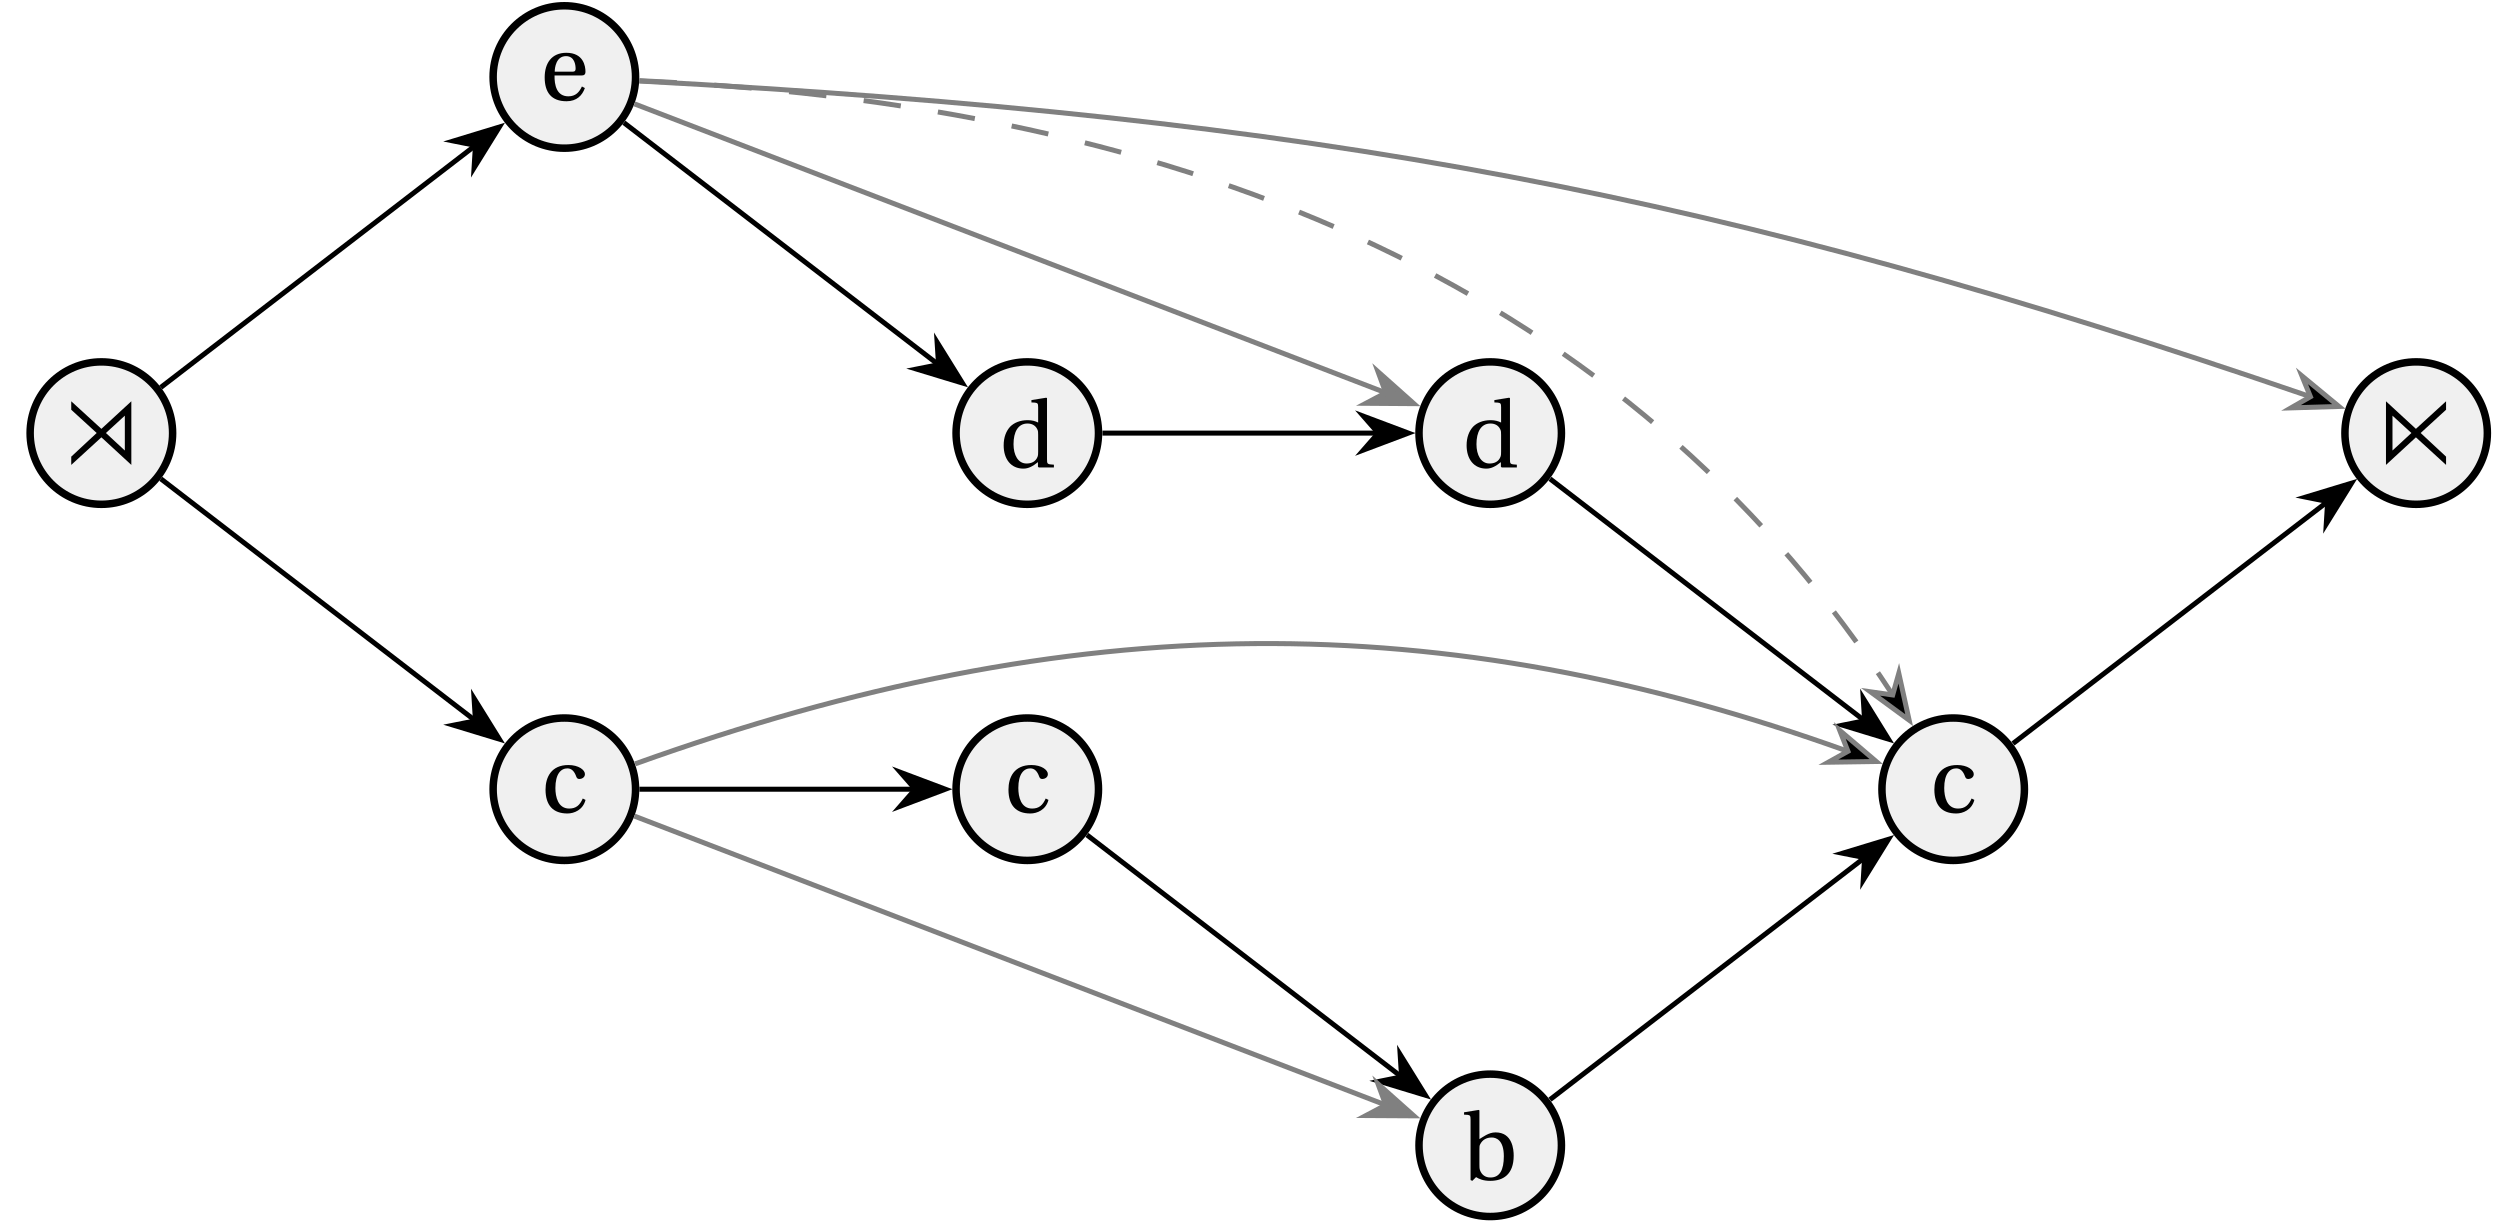
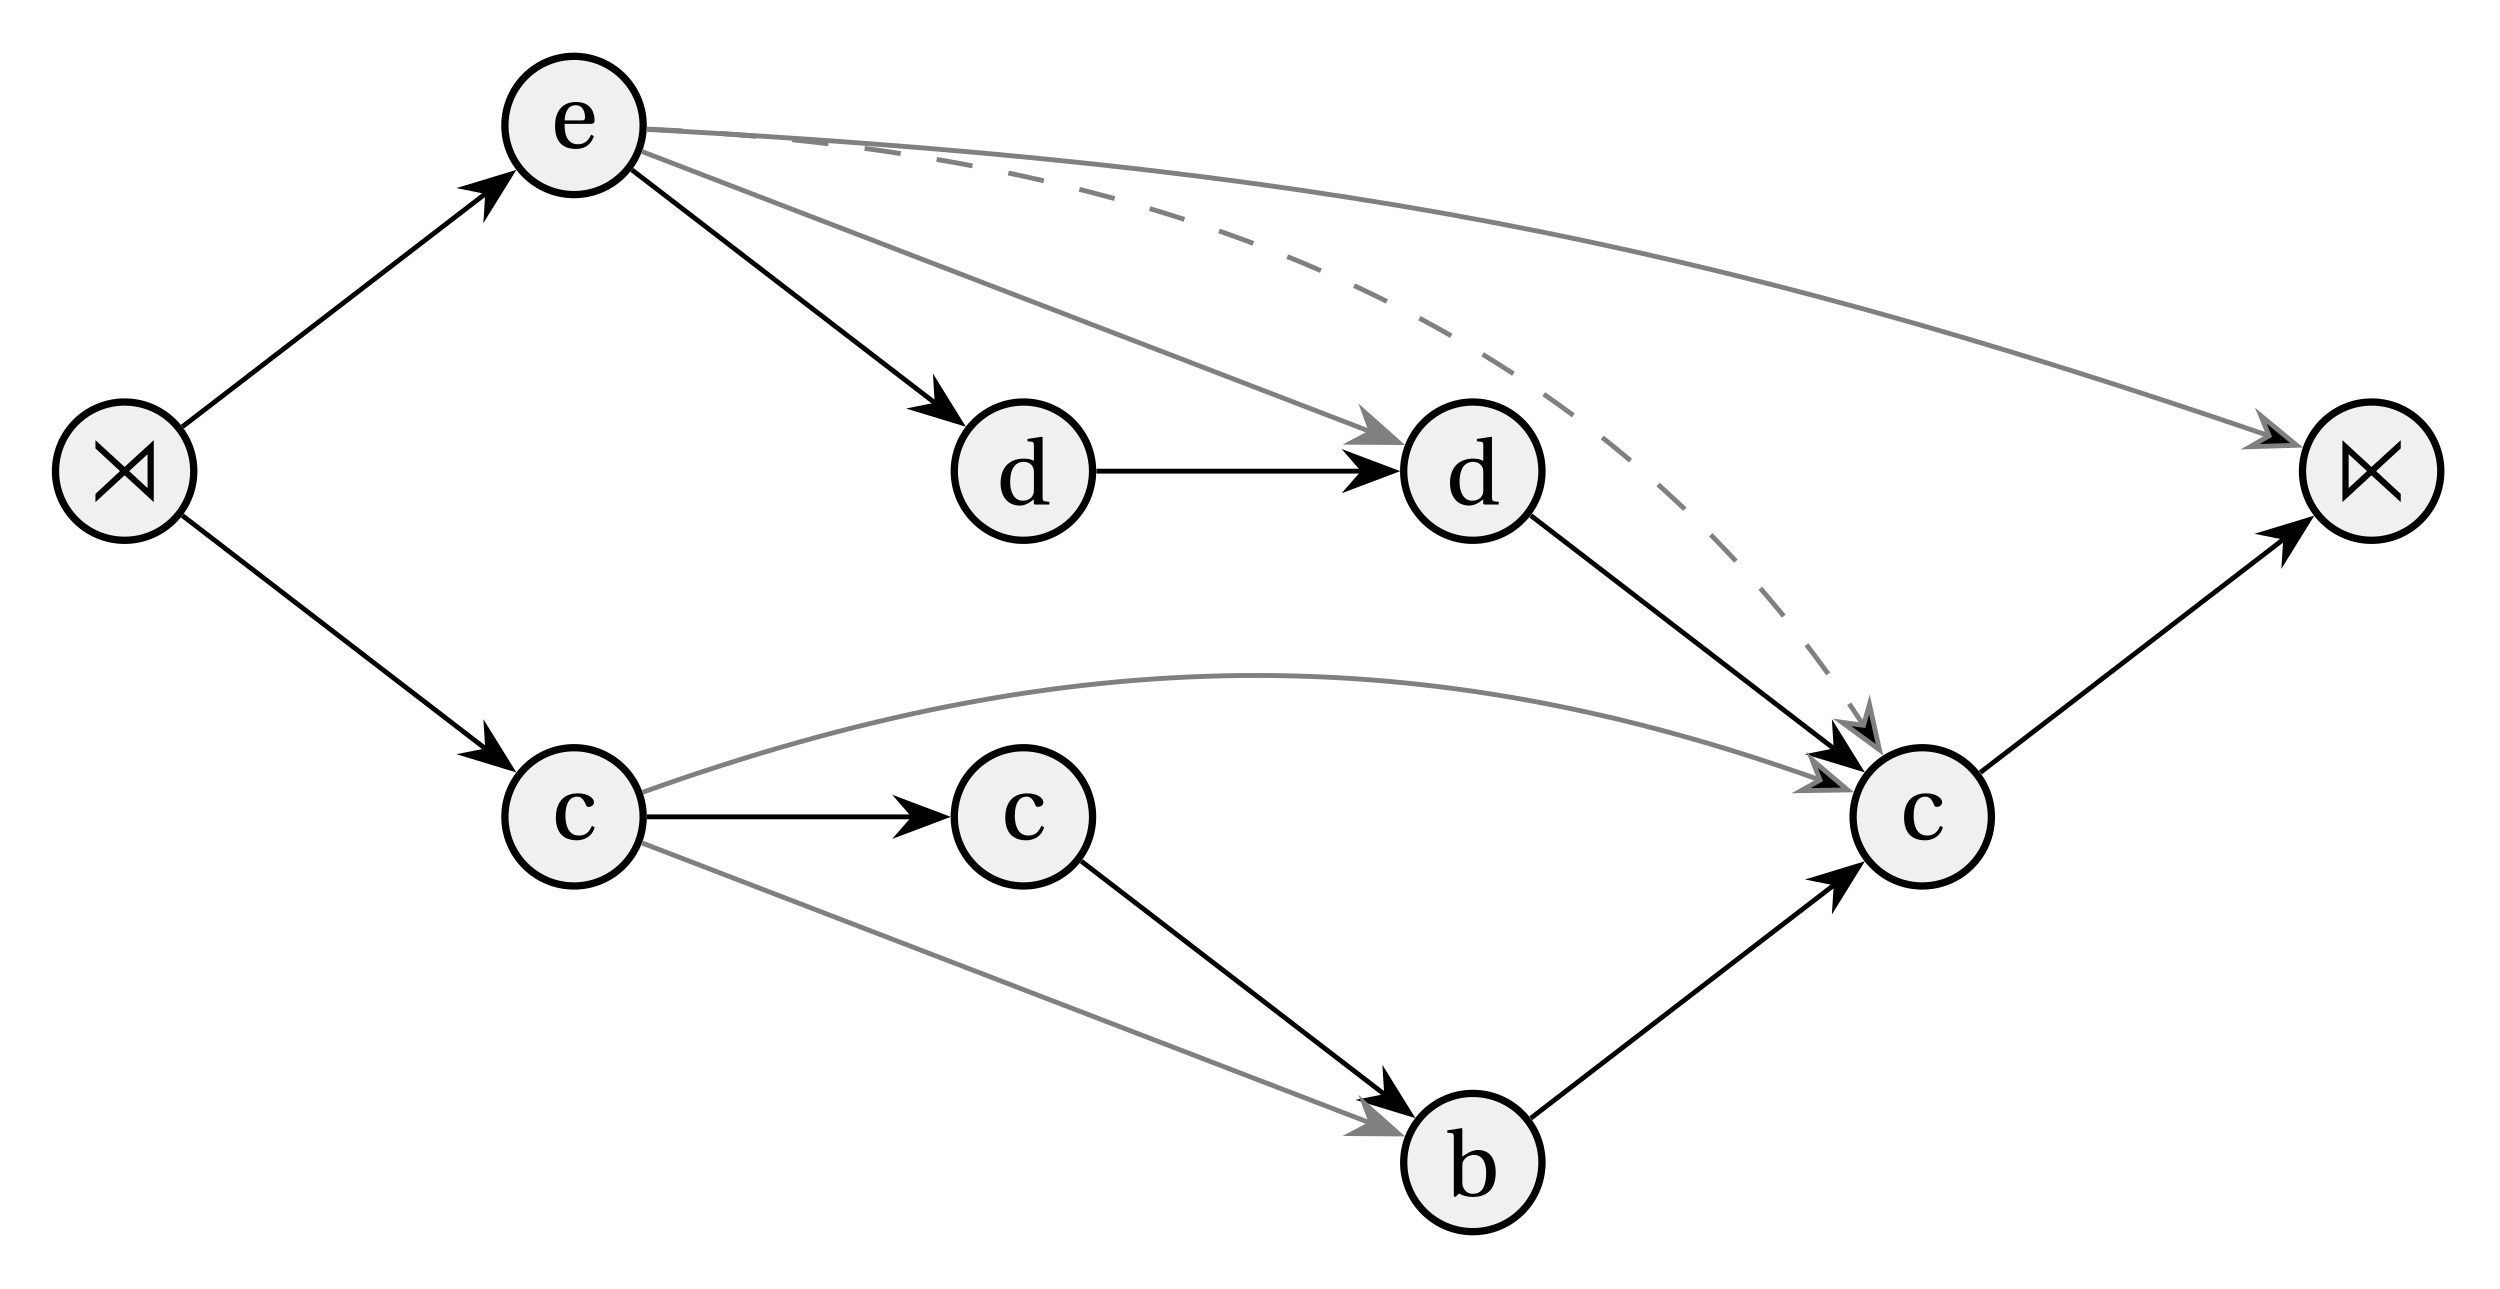
- <svg xmlns="http://www.w3.org/2000/svg" xmlns:xlink="http://www.w3.org/1999/xlink" width="198.291" height="96.975" viewBox="0 0 198.291 96.975">
+ <svg xmlns="http://www.w3.org/2000/svg" xmlns:xlink="http://www.w3.org/1999/xlink" width="409.385" height="210.959" viewBox="0 0 409.385 210.959">
  <defs>
    <g>
      <g id="glyph-0-0">
-         <path d="M 0.672 0 L 3.859 0 L 3.859 -5.156 L 0.672 -5.156 Z M 0.984 -0.688 L 0.984 -4.484 L 2.094 -2.578 Z M 1.141 -0.312 L 2.266 -2.266 L 3.391 -0.312 Z M 1.141 -4.844 L 3.391 -4.844 L 2.266 -2.906 Z M 2.438 -2.578 L 3.547 -4.484 L 3.547 -0.688 Z M 2.438 -2.578 " />
+         <path d="M 1.359 0 L 7.75 0 L 7.75 -10.344 L 1.359 -10.344 Z M 1.984 -1.391 L 1.984 -8.984 L 4.188 -5.172 Z M 2.297 -0.641 L 4.547 -4.547 L 6.812 -0.641 Z M 2.297 -9.719 L 6.797 -9.719 L 4.547 -5.828 Z M 4.906 -5.172 L 7.094 -8.984 L 7.094 -1.391 Z M 4.906 -5.172 " />
      </g>
      <g id="glyph-0-1">
-         <path d="M 0.703 -0.234 L 0.703 0.422 L 3.094 -1.766 L 5.469 0.422 L 5.469 -4.625 L 3.094 -2.438 L 0.703 -4.625 L 0.703 -3.953 L 2.719 -2.109 Z M 3.453 -2.109 L 4.953 -3.484 L 4.953 -0.719 Z M 3.453 -2.109 " />
+         <path d="M 1.422 -0.484 L 1.422 0.859 L 6.188 -3.531 L 10.969 0.859 L 10.969 -9.281 L 6.188 -4.906 L 1.422 -9.281 L 1.422 -7.938 L 5.438 -4.219 Z M 6.938 -4.219 L 9.953 -6.984 L 9.953 -1.438 Z M 6.938 -4.219 " />
      </g>
      <g id="glyph-0-2">
-         <path d="M 0.703 0.422 L 3.078 -1.766 L 5.469 0.422 L 5.469 -0.234 L 3.453 -2.109 L 5.469 -3.953 L 5.469 -4.625 L 3.078 -2.438 L 0.703 -4.625 Z M 1.219 -0.719 L 1.219 -3.484 L 2.719 -2.109 Z M 1.219 -0.719 " />
+         <path d="M 1.422 0.859 L 6.172 -3.531 L 10.969 0.859 L 10.969 -0.484 L 6.938 -4.219 L 10.969 -7.938 L 10.969 -9.281 L 6.172 -4.906 L 1.422 -9.281 Z M 2.438 -1.438 L 2.438 -6.984 L 5.438 -4.219 Z M 2.438 -1.438 " />
      </g>
      <g id="glyph-1-0">
-         <path d="M 0.672 0 L 3.859 0 L 3.859 -5.156 L 0.672 -5.156 Z M 0.984 -0.688 L 0.984 -4.484 L 2.094 -2.578 Z M 1.141 -0.312 L 2.266 -2.266 L 3.391 -0.312 Z M 1.141 -4.844 L 3.391 -4.844 L 2.266 -2.906 Z M 2.438 -2.578 L 3.547 -4.484 L 3.547 -0.688 Z M 2.438 -2.578 " />
+         <path d="M 1.359 0 L 7.75 0 L 7.75 -10.344 L 1.359 -10.344 Z M 1.984 -1.391 L 1.984 -8.984 L 4.188 -5.172 Z M 2.297 -0.641 L 4.547 -4.547 L 6.812 -0.641 Z M 2.297 -9.719 L 6.797 -9.719 L 4.547 -5.828 Z M 4.906 -5.172 L 7.094 -8.984 L 7.094 -1.391 Z M 4.906 -5.172 " />
      </g>
      <g id="glyph-1-1">
-         <path d="M 0.359 -1.797 C 0.359 -0.547 0.969 0.094 2.094 0.094 C 2.625 0.094 3.328 -0.188 3.531 -0.984 L 3.312 -1.094 C 3.078 -0.562 2.781 -0.297 2.234 -0.297 C 1.344 -0.297 1.141 -1.234 1.141 -1.922 C 1.141 -3.047 1.578 -3.484 2.094 -3.484 C 2.438 -3.484 2.656 -3.234 2.797 -2.828 C 2.844 -2.719 2.891 -2.641 3.047 -2.641 C 3.188 -2.641 3.484 -2.734 3.484 -3.031 C 3.484 -3.359 2.984 -3.75 2.172 -3.75 C 0.812 -3.75 0.359 -2.781 0.359 -1.797 Z M 0.359 -1.797 " />
+         <path d="M 0.734 -3.594 C 0.734 -1.094 1.953 0.172 4.203 0.172 C 5.25 0.172 6.672 -0.359 7.078 -1.969 L 6.641 -2.188 C 6.172 -1.125 5.594 -0.609 4.484 -0.609 C 2.703 -0.609 2.297 -2.469 2.297 -3.875 C 2.297 -6.094 3.172 -6.984 4.203 -6.984 C 4.891 -6.984 5.312 -6.5 5.625 -5.688 C 5.719 -5.438 5.812 -5.297 6.094 -5.297 C 6.406 -5.297 6.969 -5.5 6.969 -6.062 C 6.969 -6.75 5.984 -7.516 4.359 -7.516 C 1.641 -7.516 0.734 -5.594 0.734 -3.594 Z M 0.734 -3.594 " />
      </g>
      <g id="glyph-1-2">
-         <path d="M 0.359 -1.797 C 0.359 -0.625 0.875 0.094 2.094 0.094 C 2.906 0.094 3.344 -0.375 3.547 -0.953 L 3.312 -1.078 C 3.109 -0.641 2.828 -0.297 2.234 -0.297 C 1.312 -0.297 1.125 -1.188 1.141 -1.953 L 3.297 -1.953 C 3.453 -1.953 3.594 -2 3.594 -2.25 C 3.594 -2.688 3.438 -3.75 2.078 -3.75 C 0.906 -3.75 0.359 -2.922 0.359 -1.797 Z M 1.156 -2.25 C 1.156 -2.562 1.266 -3.484 2.047 -3.484 C 2.734 -3.484 2.812 -2.781 2.812 -2.484 C 2.812 -2.344 2.766 -2.25 2.562 -2.25 Z M 1.156 -2.25 " />
+         <path d="M 0.734 -3.609 C 0.734 -1.234 1.75 0.172 4.188 0.172 C 5.844 0.172 6.703 -0.75 7.094 -1.922 L 6.656 -2.172 C 6.234 -1.297 5.672 -0.594 4.484 -0.594 C 2.625 -0.594 2.266 -2.375 2.297 -3.938 L 6.609 -3.938 C 6.922 -3.938 7.203 -4.016 7.203 -4.5 C 7.203 -5.375 6.906 -7.516 4.172 -7.516 C 1.828 -7.516 0.734 -5.859 0.734 -3.609 Z M 2.312 -4.5 C 2.312 -5.125 2.531 -6.984 4.094 -6.984 C 5.484 -6.984 5.641 -5.578 5.641 -4.984 C 5.641 -4.703 5.547 -4.5 5.125 -4.5 Z M 2.312 -4.5 " />
      </g>
      <g id="glyph-1-3">
-         <path d="M 0.359 -1.75 C 0.359 -0.656 0.938 0.094 1.922 0.094 C 2.328 0.094 2.672 -0.094 3.078 -0.422 L 3.078 -0.062 L 3.141 0 L 4.344 0 L 4.344 -0.219 C 3.812 -0.25 3.797 -0.266 3.797 -0.656 L 3.797 -5.5 L 3.734 -5.531 L 2.562 -5.344 L 2.562 -5.156 L 2.844 -5.141 C 3.047 -5.109 3.094 -5.078 3.094 -4.781 L 3.094 -3.562 C 2.875 -3.672 2.609 -3.75 2.266 -3.75 C 1.656 -3.75 1.188 -3.547 0.875 -3.234 C 0.562 -2.891 0.359 -2.406 0.359 -1.75 Z M 1.141 -1.844 C 1.141 -2.812 1.5 -3.484 2.25 -3.484 C 2.609 -3.484 2.891 -3.328 3.031 -3.016 C 3.094 -2.891 3.094 -2.781 3.094 -2.578 L 3.094 -1.266 C 3.094 -1.109 3.094 -0.969 3.047 -0.844 C 2.891 -0.453 2.562 -0.312 2.172 -0.312 C 1.5 -0.312 1.141 -0.984 1.141 -1.844 Z M 1.141 -1.844 " />
+         <path d="M 0.734 -3.516 C 0.734 -1.312 1.891 0.172 3.875 0.172 C 4.688 0.172 5.359 -0.188 6.172 -0.844 L 6.172 -0.109 L 6.312 0 L 8.719 0 L 8.719 -0.438 C 7.656 -0.516 7.609 -0.547 7.609 -1.312 L 7.609 -11.016 L 7.5 -11.094 L 5.141 -10.734 L 5.141 -10.344 L 5.719 -10.297 C 6.094 -10.25 6.188 -10.172 6.188 -9.594 L 6.188 -7.156 C 5.781 -7.375 5.219 -7.516 4.531 -7.516 C 3.312 -7.516 2.391 -7.109 1.766 -6.484 C 1.125 -5.812 0.734 -4.828 0.734 -3.516 Z M 2.297 -3.688 C 2.297 -5.641 3 -6.984 4.516 -6.984 C 5.219 -6.984 5.797 -6.672 6.062 -6.047 C 6.188 -5.797 6.188 -5.578 6.188 -5.172 L 6.188 -2.547 C 6.188 -2.219 6.188 -1.953 6.094 -1.703 C 5.797 -0.922 5.141 -0.625 4.359 -0.625 C 3 -0.625 2.297 -1.969 2.297 -3.688 Z M 2.297 -3.688 " />
      </g>
      <g id="glyph-1-4">
-         <path d="M 0.156 -5.156 L 0.438 -5.141 C 0.625 -5.109 0.672 -5.078 0.672 -4.781 L 0.672 0.031 L 0.812 0.094 L 1.109 -0.203 C 1.359 -0.047 1.688 0.094 2.234 0.094 C 3.234 0.094 4.094 -0.391 4.094 -1.906 C 4.094 -2.375 4 -3.75 2.656 -3.75 C 2.094 -3.75 1.656 -3.375 1.375 -3.219 L 1.375 -5.5 L 1.312 -5.531 L 0.156 -5.344 Z M 1.375 -1.219 L 1.375 -2.391 C 1.375 -2.594 1.375 -2.703 1.438 -2.812 C 1.625 -3.172 1.938 -3.344 2.359 -3.344 C 2.672 -3.344 3.312 -3.172 3.312 -1.859 C 3.312 -0.766 2.984 -0.172 2.25 -0.172 C 1.844 -0.172 1.562 -0.375 1.422 -0.75 C 1.375 -0.875 1.375 -1.031 1.375 -1.219 Z M 1.375 -1.219 " />
+         <path d="M 0.297 -10.344 L 0.875 -10.297 C 1.266 -10.25 1.359 -10.172 1.359 -9.594 L 1.359 0.062 L 1.625 0.172 L 2.219 -0.391 C 2.734 -0.094 3.375 0.172 4.484 0.172 C 6.484 0.172 8.219 -0.781 8.219 -3.844 C 8.219 -4.766 8.031 -7.516 5.328 -7.516 C 4.203 -7.516 3.312 -6.781 2.75 -6.453 L 2.75 -11.016 L 2.641 -11.094 L 0.297 -10.734 Z M 2.75 -2.438 L 2.75 -4.812 C 2.75 -5.188 2.766 -5.406 2.891 -5.656 C 3.266 -6.375 3.891 -6.703 4.734 -6.703 C 5.344 -6.703 6.656 -6.359 6.656 -3.734 C 6.656 -1.547 5.984 -0.344 4.5 -0.344 C 3.703 -0.344 3.141 -0.75 2.859 -1.5 C 2.766 -1.766 2.75 -2.062 2.75 -2.438 Z M 2.75 -2.438 " />
      </g>
    </g>
    <clipPath id="clip-0">
-       <path clip-rule="nonzero" d="M 0 0.16 L 197.586 0.16 L 197.586 96.789 L 0 96.789 Z M 0 0.16 " />
+       <path clip-rule="nonzero" d="M 360 48 L 408.77 48 L 408.77 106 L 360 106 Z M 360 48 " />
    </clipPath>
    <clipPath id="clip-1">
-       <path clip-rule="nonzero" d="M 185 28 L 197.586 28 L 197.586 40 L 185 40 Z M 185 28 " />
+       <path clip-rule="nonzero" d="M 65 0.137 L 123 0.137 L 123 49 L 65 49 Z M 65 0.137 " />
    </clipPath>
    <clipPath id="clip-2">
-       <path clip-rule="nonzero" d="M 177 20 L 197.586 20 L 197.586 49 L 177 49 Z M 177 20 " />
-     </clipPath>
-     <clipPath id="clip-3">
-       <path clip-rule="nonzero" d="M 39 0.16 L 51 0.16 L 51 12 L 39 12 Z M 39 0.16 " />
-     </clipPath>
-     <clipPath id="clip-4">
-       <path clip-rule="nonzero" d="M 30 0.16 L 59 0.16 L 59 21 L 30 21 Z M 30 0.16 " />
-     </clipPath>
-     <clipPath id="clip-5">
-       <path clip-rule="nonzero" d="M 112 85 L 124 85 L 124 96.789 L 112 96.789 Z M 112 85 " />
-     </clipPath>
-     <clipPath id="clip-6">
-       <path clip-rule="nonzero" d="M 104 76 L 133 76 L 133 96.789 L 104 96.789 Z M 104 76 " />
-     </clipPath>
-     <clipPath id="clip-7">
-       <path clip-rule="nonzero" d="M 45 0.16 L 189 0.16 L 189 38 L 45 38 Z M 45 0.16 " />
-     </clipPath>
-     <clipPath id="clip-8">
-       <path clip-rule="nonzero" d="M 45 0.16 L 156 0.16 L 156 61 L 45 61 Z M 45 0.16 " />
+       <path clip-rule="nonzero" d="M 212 162 L 270 162 L 270 210.781 L 212 210.781 Z M 212 162 " />
    </clipPath>
  </defs>
+   <path fill-rule="nonzero" fill="rgb(93.999%, 93.999%, 93.999%)" fill-opacity="1" stroke-width="0.598" stroke-linecap="butt" stroke-linejoin="miter" stroke="rgb(0%, 0%, 0%)" stroke-opacity="1" stroke-miterlimit="10" d="M 5.669 56.694 C 5.669 59.824 3.132 62.363 0 62.363 C -3.131 62.363 -5.67 59.824 -5.67 56.694 C -5.67 53.563 -3.131 51.024 0 51.024 C 3.132 51.024 5.669 53.563 5.669 56.694 Z M 5.669 56.694 " transform="matrix(1.997, 0, 0, -1.997, 20.40934, 190.371)" />
+   <g fill="rgb(0%, 0%, 0%)" fill-opacity="1">
+     <use xlink:href="#glyph-0-1" x="14.211" y="81.365" />
+   </g>
+   <path fill-rule="nonzero" fill="rgb(93.999%, 93.999%, 93.999%)" fill-opacity="1" d="M 399.688 77.152 C 399.688 70.902 394.617 65.832 388.367 65.832 C 382.113 65.832 377.043 70.902 377.043 77.152 C 377.043 83.406 382.113 88.477 388.367 88.477 C 394.617 88.477 399.688 83.406 399.688 77.152 Z M 399.688 77.152 " />
  <g clip-path="url(#clip-0)">
-     <path fill-rule="nonzero" fill="rgb(100%, 100%, 100%)" fill-opacity="1" d="M 0 96.789 L 197.586 96.789 L 197.586 0.16 L 0 0.16 Z M 0 96.789 " />
-   </g>
-   <path fill-rule="nonzero" fill="rgb(93.999%, 93.999%, 93.999%)" fill-opacity="1" stroke-width="0.598" stroke-linecap="butt" stroke-linejoin="miter" stroke="rgb(0%, 0%, 0%)" stroke-opacity="1" stroke-miterlimit="10" d="M 5.67 56.693 C 5.67 59.826 3.13 62.362 0.002 62.362 C -3.131 62.362 -5.671 59.826 -5.671 56.693 C -5.671 53.561 -3.131 51.025 0.002 51.025 C 3.13 51.025 5.67 53.561 5.67 56.693 Z M 5.67 56.693 " transform="matrix(0.996437, 0, 0, -0.996437, 8.041248, 90.84306)" />
-   <g fill="rgb(0%, 0%, 0%)" fill-opacity="1">
-     <use xlink:href="#glyph-0-1" x="4.948" y="36.453" />
-   </g>
-   <g clip-path="url(#clip-1)">
-     <path fill-rule="nonzero" fill="rgb(93.999%, 93.999%, 93.999%)" fill-opacity="1" d="M 197.289 34.352 C 197.289 31.23 194.758 28.703 191.641 28.703 C 188.52 28.703 185.992 31.23 185.992 34.352 C 185.992 37.473 188.52 40 191.641 40 C 194.758 40 197.289 37.473 197.289 34.352 Z M 197.289 34.352 " />
-   </g>
-   <g clip-path="url(#clip-2)">
-     <path fill="none" stroke-width="0.598" stroke-linecap="butt" stroke-linejoin="miter" stroke="rgb(0%, 0%, 0%)" stroke-opacity="1" stroke-miterlimit="10" d="M 189.924 56.693 C 189.924 59.826 187.384 62.362 184.256 62.362 C 181.124 62.362 178.587 59.826 178.587 56.693 C 178.587 53.561 181.124 51.025 184.256 51.025 C 187.384 51.025 189.924 53.561 189.924 56.693 Z M 189.924 56.693 " transform="matrix(0.996437, 0, 0, -0.996437, 8.041248, 90.84306)" />
+     <path fill="none" stroke-width="0.598" stroke-linecap="butt" stroke-linejoin="miter" stroke="rgb(0%, 0%, 0%)" stroke-opacity="1" stroke-miterlimit="10" d="M 189.924 56.694 C 189.924 59.824 187.385 62.363 184.255 62.363 C 181.124 62.363 178.585 59.824 178.585 56.694 C 178.585 53.563 181.124 51.024 184.255 51.024 C 187.385 51.024 189.924 53.563 189.924 56.694 Z M 189.924 56.694 " transform="matrix(1.997, 0, 0, -1.997, 20.40934, 190.371)" />
  </g>
  <g fill="rgb(0%, 0%, 0%)" fill-opacity="1">
-     <use xlink:href="#glyph-0-2" x="188.544" y="36.453" />
+     <use xlink:href="#glyph-0-2" x="382.162" y="81.365" />
  </g>
-   <path fill-rule="nonzero" fill="rgb(93.999%, 93.999%, 93.999%)" fill-opacity="1" stroke-width="0.598" stroke-linecap="butt" stroke-linejoin="miter" stroke="rgb(0%, 0%, 0%)" stroke-opacity="1" stroke-miterlimit="10" d="M 42.52 28.346 C 42.52 31.479 39.98 34.015 36.852 34.015 C 33.72 34.015 31.183 31.479 31.183 28.346 C 31.183 25.214 33.72 22.678 36.852 22.678 C 39.98 22.678 42.52 25.214 42.52 28.346 Z M 42.52 28.346 " transform="matrix(0.996437, 0, 0, -0.996437, 8.041248, 90.84306)" />
+   <path fill-rule="nonzero" fill="rgb(93.999%, 93.999%, 93.999%)" fill-opacity="1" stroke-width="0.598" stroke-linecap="butt" stroke-linejoin="miter" stroke="rgb(0%, 0%, 0%)" stroke-opacity="1" stroke-miterlimit="10" d="M 42.519 28.347 C 42.519 31.479 39.982 34.016 36.851 34.016 C 33.719 34.016 31.182 31.479 31.182 28.347 C 31.182 25.215 33.719 22.678 36.851 22.678 C 39.982 22.678 42.519 25.215 42.519 28.347 Z M 42.519 28.347 " transform="matrix(1.997, 0, 0, -1.997, 20.40934, 190.371)" />
  <g fill="rgb(0%, 0%, 0%)" fill-opacity="1">
-     <use xlink:href="#glyph-1-1" x="42.911" y="64.429" />
+     <use xlink:href="#glyph-1-1" x="90.29" y="137.432" />
  </g>
-   <g clip-path="url(#clip-3)">
-     <path fill-rule="nonzero" fill="rgb(93.999%, 93.999%, 93.999%)" fill-opacity="1" d="M 50.41 6.105 C 50.41 2.984 47.879 0.457 44.762 0.457 C 41.641 0.457 39.113 2.984 39.113 6.105 C 39.113 9.227 41.641 11.754 44.762 11.754 C 47.879 11.754 50.41 9.227 50.41 6.105 Z M 50.41 6.105 " />
-   </g>
-   <g clip-path="url(#clip-4)">
-     <path fill="none" stroke-width="0.598" stroke-linecap="butt" stroke-linejoin="miter" stroke="rgb(0%, 0%, 0%)" stroke-opacity="1" stroke-miterlimit="10" d="M 42.52 85.041 C 42.52 88.173 39.98 90.709 36.852 90.709 C 33.72 90.709 31.183 88.173 31.183 85.041 C 31.183 81.908 33.72 79.372 36.852 79.372 C 39.98 79.372 42.52 81.908 42.52 85.041 Z M 42.52 85.041 " transform="matrix(0.996437, 0, 0, -0.996437, 8.041248, 90.84306)" />
+   <path fill-rule="nonzero" fill="rgb(93.999%, 93.999%, 93.999%)" fill-opacity="1" d="M 105.32 20.547 C 105.32 14.293 100.254 9.223 94 9.223 C 87.746 9.223 82.68 14.293 82.68 20.547 C 82.68 26.797 87.746 31.867 94 31.867 C 100.254 31.867 105.32 26.797 105.32 20.547 Z M 105.32 20.547 " />
+   <g clip-path="url(#clip-1)">
+     <path fill="none" stroke-width="0.598" stroke-linecap="butt" stroke-linejoin="miter" stroke="rgb(0%, 0%, 0%)" stroke-opacity="1" stroke-miterlimit="10" d="M 42.519 85.04 C 42.519 88.171 39.982 90.71 36.851 90.71 C 33.719 90.71 31.182 88.171 31.182 85.04 C 31.182 81.91 33.719 79.371 36.851 79.371 C 39.982 79.371 42.519 81.91 42.519 85.04 Z M 42.519 85.04 " transform="matrix(1.997, 0, 0, -1.997, 20.40934, 190.371)" />
  </g>
  <g fill="rgb(0%, 0%, 0%)" fill-opacity="1">
-     <use xlink:href="#glyph-1-2" x="42.843" y="7.937" />
+     <use xlink:href="#glyph-1-2" x="90.157" y="24.217" />
  </g>
-   <path fill-rule="nonzero" fill="rgb(93.999%, 93.999%, 93.999%)" fill-opacity="1" stroke-width="0.598" stroke-linecap="butt" stroke-linejoin="miter" stroke="rgb(0%, 0%, 0%)" stroke-opacity="1" stroke-miterlimit="10" d="M 79.37 56.693 C 79.37 59.826 76.834 62.362 73.702 62.362 C 70.57 62.362 68.033 59.826 68.033 56.693 C 68.033 53.561 70.57 51.025 73.702 51.025 C 76.834 51.025 79.37 53.561 79.37 56.693 Z M 79.37 56.693 " transform="matrix(0.996437, 0, 0, -0.996437, 8.041248, 90.84306)" />
+   <path fill-rule="nonzero" fill="rgb(93.999%, 93.999%, 93.999%)" fill-opacity="1" stroke-width="0.598" stroke-linecap="butt" stroke-linejoin="miter" stroke="rgb(0%, 0%, 0%)" stroke-opacity="1" stroke-miterlimit="10" d="M 79.371 56.694 C 79.371 59.824 76.832 62.363 73.703 62.363 C 70.571 62.363 68.032 59.824 68.032 56.694 C 68.032 53.563 70.571 51.024 73.703 51.024 C 76.832 51.024 79.371 53.563 79.371 56.694 Z M 79.371 56.694 " transform="matrix(1.997, 0, 0, -1.997, 20.40934, 190.371)" />
  <g fill="rgb(0%, 0%, 0%)" fill-opacity="1">
-     <use xlink:href="#glyph-1-3" x="79.248" y="37.076" />
+     <use xlink:href="#glyph-1-3" x="163.117" y="82.615" />
  </g>
-   <path fill-rule="nonzero" fill="rgb(93.999%, 93.999%, 93.999%)" fill-opacity="1" stroke-width="0.598" stroke-linecap="butt" stroke-linejoin="miter" stroke="rgb(0%, 0%, 0%)" stroke-opacity="1" stroke-miterlimit="10" d="M 79.37 28.346 C 79.37 31.479 76.834 34.015 73.702 34.015 C 70.57 34.015 68.033 31.479 68.033 28.346 C 68.033 25.214 70.57 22.678 73.702 22.678 C 76.834 22.678 79.37 25.214 79.37 28.346 Z M 79.37 28.346 " transform="matrix(0.996437, 0, 0, -0.996437, 8.041248, 90.84306)" />
+   <path fill-rule="nonzero" fill="rgb(93.999%, 93.999%, 93.999%)" fill-opacity="1" stroke-width="0.598" stroke-linecap="butt" stroke-linejoin="miter" stroke="rgb(0%, 0%, 0%)" stroke-opacity="1" stroke-miterlimit="10" d="M 79.371 28.347 C 79.371 31.479 76.832 34.016 73.703 34.016 C 70.571 34.016 68.032 31.479 68.032 28.347 C 68.032 25.215 70.571 22.678 73.703 22.678 C 76.832 22.678 79.371 25.215 79.371 28.347 Z M 79.371 28.347 " transform="matrix(1.997, 0, 0, -1.997, 20.40934, 190.371)" />
  <g fill="rgb(0%, 0%, 0%)" fill-opacity="1">
-     <use xlink:href="#glyph-1-1" x="79.629" y="64.429" />
+     <use xlink:href="#glyph-1-1" x="163.882" y="137.432" />
  </g>
-   <path fill-rule="nonzero" fill="rgb(93.999%, 93.999%, 93.999%)" fill-opacity="1" stroke-width="0.598" stroke-linecap="butt" stroke-linejoin="miter" stroke="rgb(0%, 0%, 0%)" stroke-opacity="1" stroke-miterlimit="10" d="M 116.22 56.693 C 116.22 59.826 113.684 62.362 110.552 62.362 C 107.424 62.362 104.883 59.826 104.883 56.693 C 104.883 53.561 107.424 51.025 110.552 51.025 C 113.684 51.025 116.22 53.561 116.22 56.693 Z M 116.22 56.693 " transform="matrix(0.996437, 0, 0, -0.996437, 8.041248, 90.84306)" />
+   <path fill-rule="nonzero" fill="rgb(93.999%, 93.999%, 93.999%)" fill-opacity="1" stroke-width="0.598" stroke-linecap="butt" stroke-linejoin="miter" stroke="rgb(0%, 0%, 0%)" stroke-opacity="1" stroke-miterlimit="10" d="M 116.222 56.694 C 116.222 59.824 113.685 62.363 110.553 62.363 C 107.421 62.363 104.884 59.824 104.884 56.694 C 104.884 53.563 107.421 51.024 110.553 51.024 C 113.685 51.024 116.222 53.563 116.222 56.694 Z M 116.222 56.694 " transform="matrix(1.997, 0, 0, -1.997, 20.40934, 190.371)" />
  <g fill="rgb(0%, 0%, 0%)" fill-opacity="1">
-     <use xlink:href="#glyph-1-3" x="115.967" y="37.076" />
+     <use xlink:href="#glyph-1-3" x="236.708" y="82.615" />
  </g>
-   <g clip-path="url(#clip-5)">
-     <path fill-rule="nonzero" fill="rgb(93.999%, 93.999%, 93.999%)" fill-opacity="1" d="M 123.848 90.844 C 123.848 87.723 121.32 85.195 118.199 85.195 C 115.082 85.195 112.551 87.723 112.551 90.844 C 112.551 93.965 115.082 96.492 118.199 96.492 C 121.32 96.492 123.848 93.965 123.848 90.844 Z M 123.848 90.844 " />
-   </g>
-   <g clip-path="url(#clip-6)">
-     <path fill="none" stroke-width="0.598" stroke-linecap="butt" stroke-linejoin="miter" stroke="rgb(0%, 0%, 0%)" stroke-opacity="1" stroke-miterlimit="10" d="M 116.22 -0.001 C 116.22 3.132 113.684 5.668 110.552 5.668 C 107.424 5.668 104.883 3.132 104.883 -0.001 C 104.883 -3.133 107.424 -5.669 110.552 -5.669 C 113.684 -5.669 116.22 -3.133 116.22 -0.001 Z M 116.22 -0.001 " transform="matrix(0.996437, 0, 0, -0.996437, 8.041248, 90.84306)" />
+   <path fill-rule="nonzero" fill="rgb(93.999%, 93.999%, 93.999%)" fill-opacity="1" d="M 252.504 190.371 C 252.504 184.117 247.438 179.051 241.184 179.051 C 234.93 179.051 229.863 184.117 229.863 190.371 C 229.863 196.625 234.93 201.691 241.184 201.691 C 247.438 201.691 252.504 196.625 252.504 190.371 Z M 252.504 190.371 " />
+   <g clip-path="url(#clip-2)">
+     <path fill="none" stroke-width="0.598" stroke-linecap="butt" stroke-linejoin="miter" stroke="rgb(0%, 0%, 0%)" stroke-opacity="1" stroke-miterlimit="10" d="M 116.222 -0 C 116.222 3.132 113.685 5.669 110.553 5.669 C 107.421 5.669 104.884 3.132 104.884 -0 C 104.884 -3.132 107.421 -5.669 110.553 -5.669 C 113.685 -5.669 116.222 -3.132 116.222 -0 Z M 116.222 -0 " transform="matrix(1.997, 0, 0, -1.997, 20.40934, 190.371)" />
  </g>
  <g fill="rgb(0%, 0%, 0%)" fill-opacity="1">
-     <use xlink:href="#glyph-1-4" x="115.967" y="93.567" />
+     <use xlink:href="#glyph-1-4" x="236.708" y="195.831" />
  </g>
-   <path fill-rule="nonzero" fill="rgb(93.999%, 93.999%, 93.999%)" fill-opacity="1" stroke-width="0.598" stroke-linecap="butt" stroke-linejoin="miter" stroke="rgb(0%, 0%, 0%)" stroke-opacity="1" stroke-miterlimit="10" d="M 153.074 28.346 C 153.074 31.479 150.534 34.015 147.402 34.015 C 144.274 34.015 141.733 31.479 141.733 28.346 C 141.733 25.214 144.274 22.678 147.402 22.678 C 150.534 22.678 153.074 25.214 153.074 28.346 Z M 153.074 28.346 " transform="matrix(0.996437, 0, 0, -0.996437, 8.041248, 90.84306)" />
+   <path fill-rule="nonzero" fill="rgb(93.999%, 93.999%, 93.999%)" fill-opacity="1" stroke-width="0.598" stroke-linecap="butt" stroke-linejoin="miter" stroke="rgb(0%, 0%, 0%)" stroke-opacity="1" stroke-miterlimit="10" d="M 153.074 28.347 C 153.074 31.479 150.535 34.016 147.403 34.016 C 144.273 34.016 141.734 31.479 141.734 28.347 C 141.734 25.215 144.273 22.678 147.403 22.678 C 150.535 22.678 153.074 25.215 153.074 28.347 Z M 153.074 28.347 " transform="matrix(1.997, 0, 0, -1.997, 20.40934, 190.371)" />
  <g fill="rgb(0%, 0%, 0%)" fill-opacity="1">
-     <use xlink:href="#glyph-1-1" x="153.068" y="64.429" />
+     <use xlink:href="#glyph-1-1" x="311.063" y="137.432" />
  </g>
-   <path fill="none" stroke-width="0.399" stroke-linecap="butt" stroke-linejoin="miter" stroke="rgb(0%, 0%, 0%)" stroke-opacity="1" stroke-miterlimit="10" d="M 4.73 60.331 L 29.697 79.533 " transform="matrix(0.996437, 0, 0, -0.996437, 8.041248, 90.84306)" />
-   <path fill-rule="nonzero" fill="rgb(0%, 0%, 0%)" fill-opacity="1" stroke-width="0.399" stroke-linecap="butt" stroke-linejoin="miter" stroke="rgb(0%, 0%, 0%)" stroke-opacity="1" stroke-miterlimit="10" d="M 4.216 0.001 L 0.644 1.344 L 1.817 0.001 L 0.643 -1.346 Z M 4.216 0.001 " transform="matrix(0.789806, -0.607448, -0.607448, -0.789806, 36.27673, 12.63618)" />
-   <path fill="none" stroke-width="0.399" stroke-linecap="butt" stroke-linejoin="miter" stroke="rgb(0%, 0%, 0%)" stroke-opacity="1" stroke-miterlimit="10" d="M 4.73 53.056 L 29.697 33.854 " transform="matrix(0.996437, 0, 0, -0.996437, 8.041248, 90.84306)" />
-   <path fill-rule="nonzero" fill="rgb(0%, 0%, 0%)" fill-opacity="1" stroke-width="0.399" stroke-linecap="butt" stroke-linejoin="miter" stroke="rgb(0%, 0%, 0%)" stroke-opacity="1" stroke-miterlimit="10" d="M 4.213 0.001 L 0.643 1.345 L 1.817 -0.002 L 0.644 -1.344 Z M 4.213 0.001 " transform="matrix(0.789806, 0.607448, 0.607448, -0.789806, 36.27673, 56.06669)" />
-   <path fill="none" stroke-width="0.399" stroke-linecap="butt" stroke-linejoin="miter" stroke="rgb(0%, 0%, 0%)" stroke-opacity="1" stroke-miterlimit="10" d="M 41.591 81.403 L 66.555 62.201 " transform="matrix(0.996437, 0, 0, -0.996437, 8.041248, 90.84306)" />
-   <path fill-rule="nonzero" fill="rgb(0%, 0%, 0%)" fill-opacity="1" stroke-width="0.399" stroke-linecap="butt" stroke-linejoin="miter" stroke="rgb(0%, 0%, 0%)" stroke-opacity="1" stroke-miterlimit="10" d="M 4.213 0.001 L 0.642 1.345 L 1.82 0 L 0.644 -1.345 Z M 4.213 0.001 " transform="matrix(0.789806, 0.607448, 0.607448, -0.789806, 73.00395, 27.82043)" />
-   <path fill="none" stroke-width="0.399" stroke-linecap="butt" stroke-linejoin="miter" stroke="rgb(0%, 0%, 0%)" stroke-opacity="1" stroke-miterlimit="10" d="M 42.826 28.346 L 64.681 28.346 " transform="matrix(0.996437, 0, 0, -0.996437, 8.041248, 90.84306)" />
-   <path fill-rule="nonzero" fill="rgb(0%, 0%, 0%)" fill-opacity="1" stroke-width="0.399" stroke-linecap="butt" stroke-linejoin="miter" stroke="rgb(0%, 0%, 0%)" stroke-opacity="1" stroke-miterlimit="10" d="M 4.214 -0 L 0.642 1.344 L 1.819 -0 L 0.642 -1.345 Z M 4.214 -0 " transform="matrix(0.996437, 0, 0, -0.996437, 70.7817, 62.59725)" />
-   <path fill="none" stroke-width="0.399" stroke-linecap="butt" stroke-linejoin="miter" stroke="rgb(0%, 0%, 0%)" stroke-opacity="1" stroke-miterlimit="10" d="M 79.684 56.693 L 101.539 56.693 " transform="matrix(0.996437, 0, 0, -0.996437, 8.041248, 90.84306)" />
-   <path fill-rule="nonzero" fill="rgb(0%, 0%, 0%)" fill-opacity="1" stroke-width="0.399" stroke-linecap="butt" stroke-linejoin="miter" stroke="rgb(0%, 0%, 0%)" stroke-opacity="1" stroke-miterlimit="10" d="M 4.214 -0 L 0.642 1.344 L 1.818 -0 L 0.642 -1.345 Z M 4.214 -0 " transform="matrix(0.996437, 0, 0, -0.996437, 107.5085, 34.35142)" />
-   <path fill="none" stroke-width="0.399" stroke-linecap="butt" stroke-linejoin="miter" stroke="rgb(0%, 0%, 0%)" stroke-opacity="1" stroke-miterlimit="10" d="M 78.449 24.708 L 103.417 5.507 " transform="matrix(0.996437, 0, 0, -0.996437, 8.041248, 90.84306)" />
-   <path fill-rule="nonzero" fill="rgb(0%, 0%, 0%)" fill-opacity="1" stroke-width="0.399" stroke-linecap="butt" stroke-linejoin="miter" stroke="rgb(0%, 0%, 0%)" stroke-opacity="1" stroke-miterlimit="10" d="M 4.213 -0 L 0.643 1.344 L 1.818 0.002 L 0.644 -1.346 Z M 4.213 -0 " transform="matrix(0.789806, 0.607448, 0.607448, -0.789806, 109.731, 84.3116)" />
-   <path fill="none" stroke-width="0.399" stroke-linecap="butt" stroke-linejoin="miter" stroke="rgb(0%, 0%, 0%)" stroke-opacity="1" stroke-miterlimit="10" d="M 115.307 53.056 L 140.275 33.854 " transform="matrix(0.996437, 0, 0, -0.996437, 8.041248, 90.84306)" />
-   <path fill-rule="nonzero" fill="rgb(0%, 0%, 0%)" fill-opacity="1" stroke-width="0.399" stroke-linecap="butt" stroke-linejoin="miter" stroke="rgb(0%, 0%, 0%)" stroke-opacity="1" stroke-miterlimit="10" d="M 4.213 -0.001 L 0.645 1.346 L 1.817 0.002 L 0.643 -1.346 Z M 4.213 -0.001 " transform="matrix(0.789806, 0.607448, 0.607448, -0.789806, 146.4581, 56.0654)" />
-   <path fill="none" stroke-width="0.399" stroke-linecap="butt" stroke-linejoin="miter" stroke="rgb(0%, 0%, 0%)" stroke-opacity="1" stroke-miterlimit="10" d="M 115.307 3.637 L 140.275 22.838 " transform="matrix(0.996437, 0, 0, -0.996437, 8.041248, 90.84306)" />
-   <path fill-rule="nonzero" fill="rgb(0%, 0%, 0%)" fill-opacity="1" stroke-width="0.399" stroke-linecap="butt" stroke-linejoin="miter" stroke="rgb(0%, 0%, 0%)" stroke-opacity="1" stroke-miterlimit="10" d="M 4.212 -0 L 0.643 1.346 L 1.819 0.001 L 0.645 -1.346 Z M 4.212 -0 " transform="matrix(0.789806, -0.607448, -0.607448, -0.789806, 146.4581, 69.12909)" />
-   <path fill="none" stroke-width="0.399" stroke-linecap="butt" stroke-linejoin="miter" stroke="rgb(0%, 0%, 0%)" stroke-opacity="1" stroke-miterlimit="10" d="M 152.165 31.984 L 177.133 51.186 " transform="matrix(0.996437, 0, 0, -0.996437, 8.041248, 90.84306)" />
-   <path fill-rule="nonzero" fill="rgb(0%, 0%, 0%)" fill-opacity="1" stroke-width="0.399" stroke-linecap="butt" stroke-linejoin="miter" stroke="rgb(0%, 0%, 0%)" stroke-opacity="1" stroke-miterlimit="10" d="M 4.216 -0.001 L 0.643 1.347 L 1.817 -0.001 L 0.645 -1.345 Z M 4.216 -0.001 " transform="matrix(0.789806, -0.607448, -0.607448, -0.789806, 183.1852, 40.88381)" />
-   <g clip-path="url(#clip-7)">
-     <path fill="none" stroke-width="0.399" stroke-linecap="butt" stroke-linejoin="miter" stroke="rgb(50%, 50%, 50%)" stroke-opacity="1" stroke-miterlimit="10" d="M 42.818 84.719 C 97.352 81.771 128.71 75.746 175.745 59.622 " transform="matrix(0.996437, 0, 0, -0.996437, 8.041248, 90.84306)" />
-   </g>
-   <path fill-rule="nonzero" fill="rgb(0%, 0%, 0%)" fill-opacity="1" stroke-width="0.399" stroke-linecap="butt" stroke-linejoin="miter" stroke="rgb(50%, 50%, 50%)" stroke-opacity="1" stroke-miterlimit="10" d="M 4.216 0 L 0.643 1.345 L 1.817 -0.001 L 0.644 -1.344 Z M 4.216 0 " transform="matrix(0.94258, 0.323075, 0.323075, -0.94258, 181.5417, 30.87655)" />
-   <path fill="none" stroke-width="0.399" stroke-linecap="butt" stroke-linejoin="miter" stroke="rgb(50%, 50%, 50%)" stroke-opacity="1" stroke-miterlimit="10" d="M 42.43 82.9 L 102.143 59.936 " transform="matrix(0.996437, 0, 0, -0.996437, 8.041248, 90.84306)" />
-   <path fill-rule="nonzero" fill="rgb(50%, 50%, 50%)" fill-opacity="1" stroke-width="0.399" stroke-linecap="butt" stroke-linejoin="miter" stroke="rgb(50%, 50%, 50%)" stroke-opacity="1" stroke-miterlimit="10" d="M 4.214 -0.002 L 0.642 1.346 L 1.818 0.001 L 0.643 -1.346 Z M 4.214 -0.002 " transform="matrix(0.930005, 0.357641, 0.357641, -0.930005, 108.2228, 30.50639)" />
-   <path fill="none" stroke-width="0.399" stroke-linecap="butt" stroke-linejoin="miter" stroke="rgb(50%, 50%, 50%)" stroke-opacity="1" stroke-miterlimit="10" d="M 42.43 26.206 L 102.143 3.241 " transform="matrix(0.996437, 0, 0, -0.996437, 8.041248, 90.84306)" />
-   <path fill-rule="nonzero" fill="rgb(50%, 50%, 50%)" fill-opacity="1" stroke-width="0.399" stroke-linecap="butt" stroke-linejoin="miter" stroke="rgb(50%, 50%, 50%)" stroke-opacity="1" stroke-miterlimit="10" d="M 4.212 0.001 L 0.642 1.345 L 1.819 -0 L 0.644 -1.346 Z M 4.212 0.001 " transform="matrix(0.930005, 0.357641, 0.357641, -0.930005, 108.2228, 86.99802)" />
-   <g clip-path="url(#clip-8)">
-     <path fill="none" stroke-width="0.399" stroke-linecap="butt" stroke-linejoin="miter" stroke="rgb(50%, 50%, 50%)" stroke-opacity="1" stroke-dasharray="2.989 2.989" stroke-miterlimit="10" d="M 42.818 84.747 C 90.218 82.594 122.928 66.016 142.533 35.936 " transform="matrix(0.996437, 0, 0, -0.996437, 8.041248, 90.84306)" />
-   </g>
-   <path fill-rule="nonzero" fill="rgb(0%, 0%, 0%)" fill-opacity="1" stroke-width="0.399" stroke-linecap="butt" stroke-linejoin="miter" stroke="rgb(50%, 50%, 50%)" stroke-opacity="1" stroke-miterlimit="10" d="M 4.216 0.001 L 0.643 1.347 L 1.819 -0 L 0.644 -1.344 Z M 4.216 0.001 " transform="matrix(0.544015, 0.834785, 0.834785, -0.544015, 149.1315, 53.60252)" />
-   <path fill="none" stroke-width="0.399" stroke-linecap="butt" stroke-linejoin="miter" stroke="rgb(50%, 50%, 50%)" stroke-opacity="1" stroke-miterlimit="10" d="M 42.477 30.361 C 77.587 42.957 106.706 42.957 138.93 31.396 " transform="matrix(0.996437, 0, 0, -0.996437, 8.041248, 90.84306)" />
-   <path fill-rule="nonzero" fill="rgb(0%, 0%, 0%)" fill-opacity="1" stroke-width="0.399" stroke-linecap="butt" stroke-linejoin="miter" stroke="rgb(50%, 50%, 50%)" stroke-opacity="1" stroke-miterlimit="10" d="M 4.213 -0.001 L 0.644 1.347 L 1.818 0.002 L 0.643 -1.344 Z M 4.213 -0.001 " transform="matrix(0.937887, 0.336417, 0.336417, -0.937887, 144.865, 58.98019)" />
+   <path fill="none" stroke-width="0.399" stroke-linecap="butt" stroke-linejoin="miter" stroke="rgb(0%, 0%, 0%)" stroke-opacity="1" stroke-miterlimit="10" d="M 4.732 60.333 L 29.699 79.533 " transform="matrix(1.997, 0, 0, -1.997, 20.40934, 190.371)" />
+   <path fill-rule="nonzero" fill="rgb(0%, 0%, 0%)" fill-opacity="1" stroke-width="0.399" stroke-linecap="butt" stroke-linejoin="miter" stroke="rgb(0%, 0%, 0%)" stroke-opacity="1" stroke-miterlimit="10" d="M 4.214 -0 L 0.644 1.346 L 1.818 -0.001 L 0.643 -1.345 Z M 4.214 -0 " transform="matrix(1.582882, -1.217411, -1.217411, -1.582882, 76.99721, 33.63341)" />
+   <path fill="none" stroke-width="0.399" stroke-linecap="butt" stroke-linejoin="miter" stroke="rgb(0%, 0%, 0%)" stroke-opacity="1" stroke-miterlimit="10" d="M 4.732 53.056 L 29.699 33.853 " transform="matrix(1.997, 0, 0, -1.997, 20.40934, 190.371)" />
+   <path fill-rule="nonzero" fill="rgb(0%, 0%, 0%)" fill-opacity="1" stroke-width="0.399" stroke-linecap="butt" stroke-linejoin="miter" stroke="rgb(0%, 0%, 0%)" stroke-opacity="1" stroke-miterlimit="10" d="M 4.214 0 L 0.643 1.345 L 1.818 0 L 0.643 -1.345 Z M 4.214 0 " transform="matrix(1.582882, 1.217411, 1.217411, -1.582882, 76.99721, 120.6743)" />
+   <path fill="none" stroke-width="0.399" stroke-linecap="butt" stroke-linejoin="miter" stroke="rgb(0%, 0%, 0%)" stroke-opacity="1" stroke-miterlimit="10" d="M 41.59 81.403 L 66.557 62.201 " transform="matrix(1.997, 0, 0, -1.997, 20.40934, 190.371)" />
+   <path fill-rule="nonzero" fill="rgb(0%, 0%, 0%)" fill-opacity="1" stroke-width="0.399" stroke-linecap="butt" stroke-linejoin="miter" stroke="rgb(0%, 0%, 0%)" stroke-opacity="1" stroke-miterlimit="10" d="M 4.214 -0 L 0.644 1.346 L 1.817 -0 L 0.643 -1.345 Z M 4.214 -0 " transform="matrix(1.582882, 1.217411, 1.217411, -1.582882, 150.6037, 64.06477)" />
+   <path fill="none" stroke-width="0.399" stroke-linecap="butt" stroke-linejoin="miter" stroke="rgb(0%, 0%, 0%)" stroke-opacity="1" stroke-miterlimit="10" d="M 42.828 28.347 L 64.683 28.347 " transform="matrix(1.997, 0, 0, -1.997, 20.40934, 190.371)" />
+   <path fill-rule="nonzero" fill="rgb(0%, 0%, 0%)" fill-opacity="1" stroke-width="0.399" stroke-linecap="butt" stroke-linejoin="miter" stroke="rgb(0%, 0%, 0%)" stroke-opacity="1" stroke-miterlimit="10" d="M 4.215 0 L 0.643 1.346 L 1.818 0 L 0.643 -1.345 Z M 4.215 0 " transform="matrix(1.997, 0, 0, -1.997, 146.15, 133.7624)" />
+   <path fill="none" stroke-width="0.399" stroke-linecap="butt" stroke-linejoin="miter" stroke="rgb(0%, 0%, 0%)" stroke-opacity="1" stroke-miterlimit="10" d="M 79.686 56.694 L 101.541 56.694 " transform="matrix(1.997, 0, 0, -1.997, 20.40934, 190.371)" />
+   <path fill-rule="nonzero" fill="rgb(0%, 0%, 0%)" fill-opacity="1" stroke-width="0.399" stroke-linecap="butt" stroke-linejoin="miter" stroke="rgb(0%, 0%, 0%)" stroke-opacity="1" stroke-miterlimit="10" d="M 4.214 0.001 L 0.643 1.347 L 1.818 0.001 L 0.643 -1.345 Z M 4.214 0.001 " transform="matrix(1.997, 0, 0, -1.997, 219.7557, 77.15381)" />
+   <path fill="none" stroke-width="0.399" stroke-linecap="butt" stroke-linejoin="miter" stroke="rgb(0%, 0%, 0%)" stroke-opacity="1" stroke-miterlimit="10" d="M 78.448 24.709 L 103.415 5.508 " transform="matrix(1.997, 0, 0, -1.997, 20.40934, 190.371)" />
+   <path fill-rule="nonzero" fill="rgb(0%, 0%, 0%)" fill-opacity="1" stroke-width="0.399" stroke-linecap="butt" stroke-linejoin="miter" stroke="rgb(0%, 0%, 0%)" stroke-opacity="1" stroke-miterlimit="10" d="M 4.215 0.001 L 0.643 1.346 L 1.817 0 L 0.644 -1.346 Z M 4.215 0.001 " transform="matrix(1.582882, 1.217411, 1.217411, -1.582882, 224.2098, 177.281)" />
+   <path fill="none" stroke-width="0.399" stroke-linecap="butt" stroke-linejoin="miter" stroke="rgb(0%, 0%, 0%)" stroke-opacity="1" stroke-miterlimit="10" d="M 115.306 53.056 L 140.273 33.855 " transform="matrix(1.997, 0, 0, -1.997, 20.40934, 190.371)" />
+   <path fill-rule="nonzero" fill="rgb(0%, 0%, 0%)" fill-opacity="1" stroke-width="0.399" stroke-linecap="butt" stroke-linejoin="miter" stroke="rgb(0%, 0%, 0%)" stroke-opacity="1" stroke-miterlimit="10" d="M 4.214 0.001 L 0.643 1.346 L 1.818 0.001 L 0.643 -1.346 Z M 4.214 0.001 " transform="matrix(1.582882, 1.217411, 1.217411, -1.582882, 297.8161, 120.6717)" />
+   <path fill="none" stroke-width="0.399" stroke-linecap="butt" stroke-linejoin="miter" stroke="rgb(0%, 0%, 0%)" stroke-opacity="1" stroke-miterlimit="10" d="M 115.306 3.636 L 140.273 22.839 " transform="matrix(1.997, 0, 0, -1.997, 20.40934, 190.371)" />
+   <path fill-rule="nonzero" fill="rgb(0%, 0%, 0%)" fill-opacity="1" stroke-width="0.399" stroke-linecap="butt" stroke-linejoin="miter" stroke="rgb(0%, 0%, 0%)" stroke-opacity="1" stroke-miterlimit="10" d="M 4.215 -0 L 0.643 1.345 L 1.818 -0.001 L 0.644 -1.345 Z M 4.215 -0 " transform="matrix(1.582882, -1.217411, -1.217411, -1.582882, 297.8161, 146.8531)" />
+   <path fill="none" stroke-width="0.399" stroke-linecap="butt" stroke-linejoin="miter" stroke="rgb(0%, 0%, 0%)" stroke-opacity="1" stroke-miterlimit="10" d="M 152.166 31.983 L 177.131 51.186 " transform="matrix(1.997, 0, 0, -1.997, 20.40934, 190.371)" />
+   <path fill-rule="nonzero" fill="rgb(0%, 0%, 0%)" fill-opacity="1" stroke-width="0.399" stroke-linecap="butt" stroke-linejoin="miter" stroke="rgb(0%, 0%, 0%)" stroke-opacity="1" stroke-miterlimit="10" d="M 4.215 0.001 L 0.643 1.346 L 1.819 0 L 0.643 -1.346 Z M 4.215 0.001 " transform="matrix(1.582882, -1.217411, -1.217411, -1.582882, 371.4225, 90.24563)" />
+   <path fill="none" stroke-width="0.399" stroke-linecap="butt" stroke-linejoin="miter" stroke="rgb(50%, 50%, 50%)" stroke-opacity="1" stroke-miterlimit="10" d="M 42.819 84.717 C 97.353 81.771 128.709 75.746 175.746 59.625 " transform="matrix(1.997, 0, 0, -1.997, 20.40934, 190.371)" />
+   <path fill-rule="nonzero" fill="rgb(0%, 0%, 0%)" fill-opacity="1" stroke-width="0.399" stroke-linecap="butt" stroke-linejoin="miter" stroke="rgb(50%, 50%, 50%)" stroke-opacity="1" stroke-miterlimit="10" d="M 4.214 0 L 0.643 1.346 L 1.818 -0 L 0.643 -1.346 Z M 4.214 0 " transform="matrix(1.889062, 0.647487, 0.647487, -1.889062, 368.1286, 70.18967)" />
+   <path fill="none" stroke-width="0.399" stroke-linecap="butt" stroke-linejoin="miter" stroke="rgb(50%, 50%, 50%)" stroke-opacity="1" stroke-miterlimit="10" d="M 42.429 82.9 L 102.144 59.936 " transform="matrix(1.997, 0, 0, -1.997, 20.40934, 190.371)" />
+   <path fill-rule="nonzero" fill="rgb(50%, 50%, 50%)" fill-opacity="1" stroke-width="0.399" stroke-linecap="butt" stroke-linejoin="miter" stroke="rgb(50%, 50%, 50%)" stroke-opacity="1" stroke-miterlimit="10" d="M 4.215 0 L 0.644 1.345 L 1.817 0 L 0.644 -1.346 Z M 4.215 0 " transform="matrix(1.86386, 0.716763, 0.716763, -1.86386, 221.1872, 69.44783)" />
+   <path fill="none" stroke-width="0.399" stroke-linecap="butt" stroke-linejoin="miter" stroke="rgb(50%, 50%, 50%)" stroke-opacity="1" stroke-miterlimit="10" d="M 42.429 26.205 L 102.144 3.241 " transform="matrix(1.997, 0, 0, -1.997, 20.40934, 190.371)" />
+   <path fill-rule="nonzero" fill="rgb(50%, 50%, 50%)" fill-opacity="1" stroke-width="0.399" stroke-linecap="butt" stroke-linejoin="miter" stroke="rgb(50%, 50%, 50%)" stroke-opacity="1" stroke-miterlimit="10" d="M 4.215 -0.001 L 0.644 1.346 L 1.817 -0.001 L 0.643 -1.345 Z M 4.215 -0.001 " transform="matrix(1.86386, 0.716763, 0.716763, -1.86386, 221.1872, 182.665)" />
+   <path fill="none" stroke-width="0.399" stroke-linecap="butt" stroke-linejoin="miter" stroke="rgb(50%, 50%, 50%)" stroke-opacity="1" stroke-dasharray="2.989 2.989" stroke-miterlimit="10" d="M 42.82 84.744 C 90.218 82.595 122.929 66.017 142.533 35.935 " transform="matrix(1.997, 0, 0, -1.997, 20.40934, 190.371)" />
+   <path fill-rule="nonzero" fill="rgb(0%, 0%, 0%)" fill-opacity="1" stroke-width="0.399" stroke-linecap="butt" stroke-linejoin="miter" stroke="rgb(50%, 50%, 50%)" stroke-opacity="1" stroke-miterlimit="10" d="M 4.214 0.001 L 0.643 1.347 L 1.818 0 L 0.644 -1.346 Z M 4.214 0.001 " transform="matrix(1.090282, 1.673027, 1.673027, -1.090282, 303.174, 115.7357)" />
+   <path fill="none" stroke-width="0.399" stroke-linecap="butt" stroke-linejoin="miter" stroke="rgb(50%, 50%, 50%)" stroke-opacity="1" stroke-miterlimit="10" d="M 42.476 30.362 C 77.586 42.955 106.705 42.955 138.93 31.397 " transform="matrix(1.997, 0, 0, -1.997, 20.40934, 190.371)" />
+   <path fill-rule="nonzero" fill="rgb(0%, 0%, 0%)" fill-opacity="1" stroke-width="0.399" stroke-linecap="butt" stroke-linejoin="miter" stroke="rgb(50%, 50%, 50%)" stroke-opacity="1" stroke-miterlimit="10" d="M 4.215 0 L 0.643 1.345 L 1.817 0 L 0.644 -1.346 Z M 4.215 0 " transform="matrix(1.879656, 0.674227, 0.674227, -1.879656, 294.6233, 126.5133)" />
</svg>
